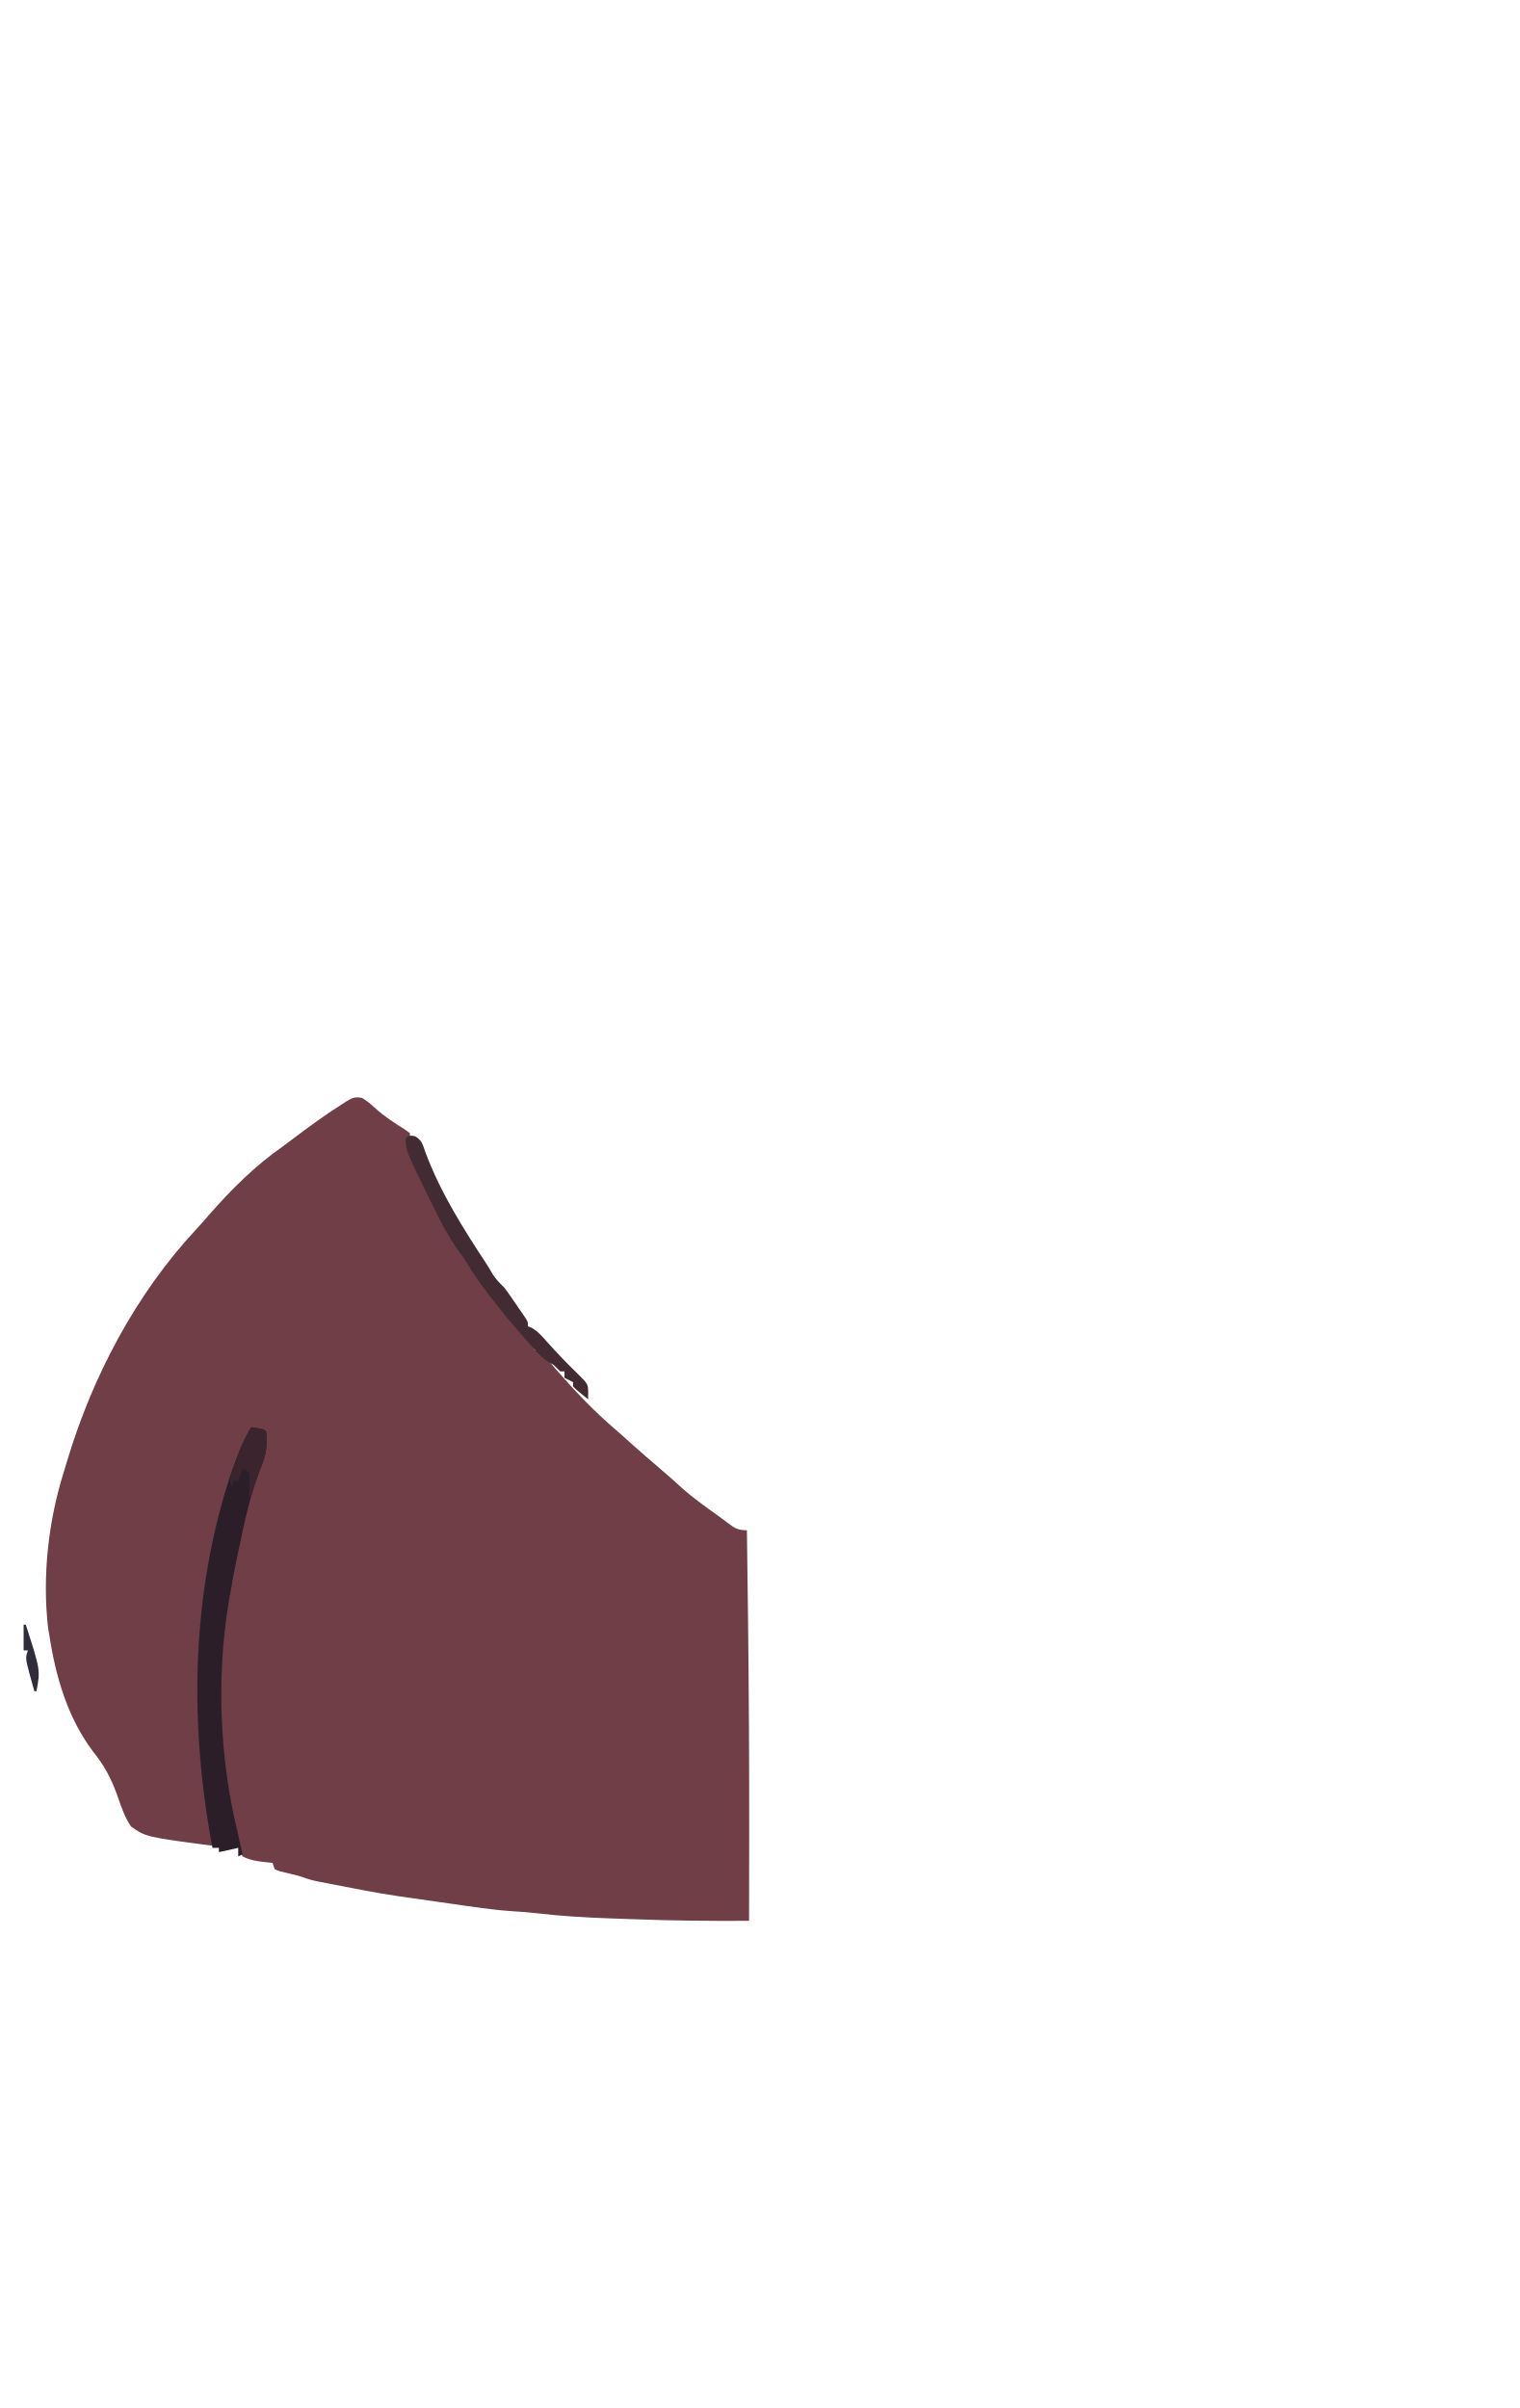
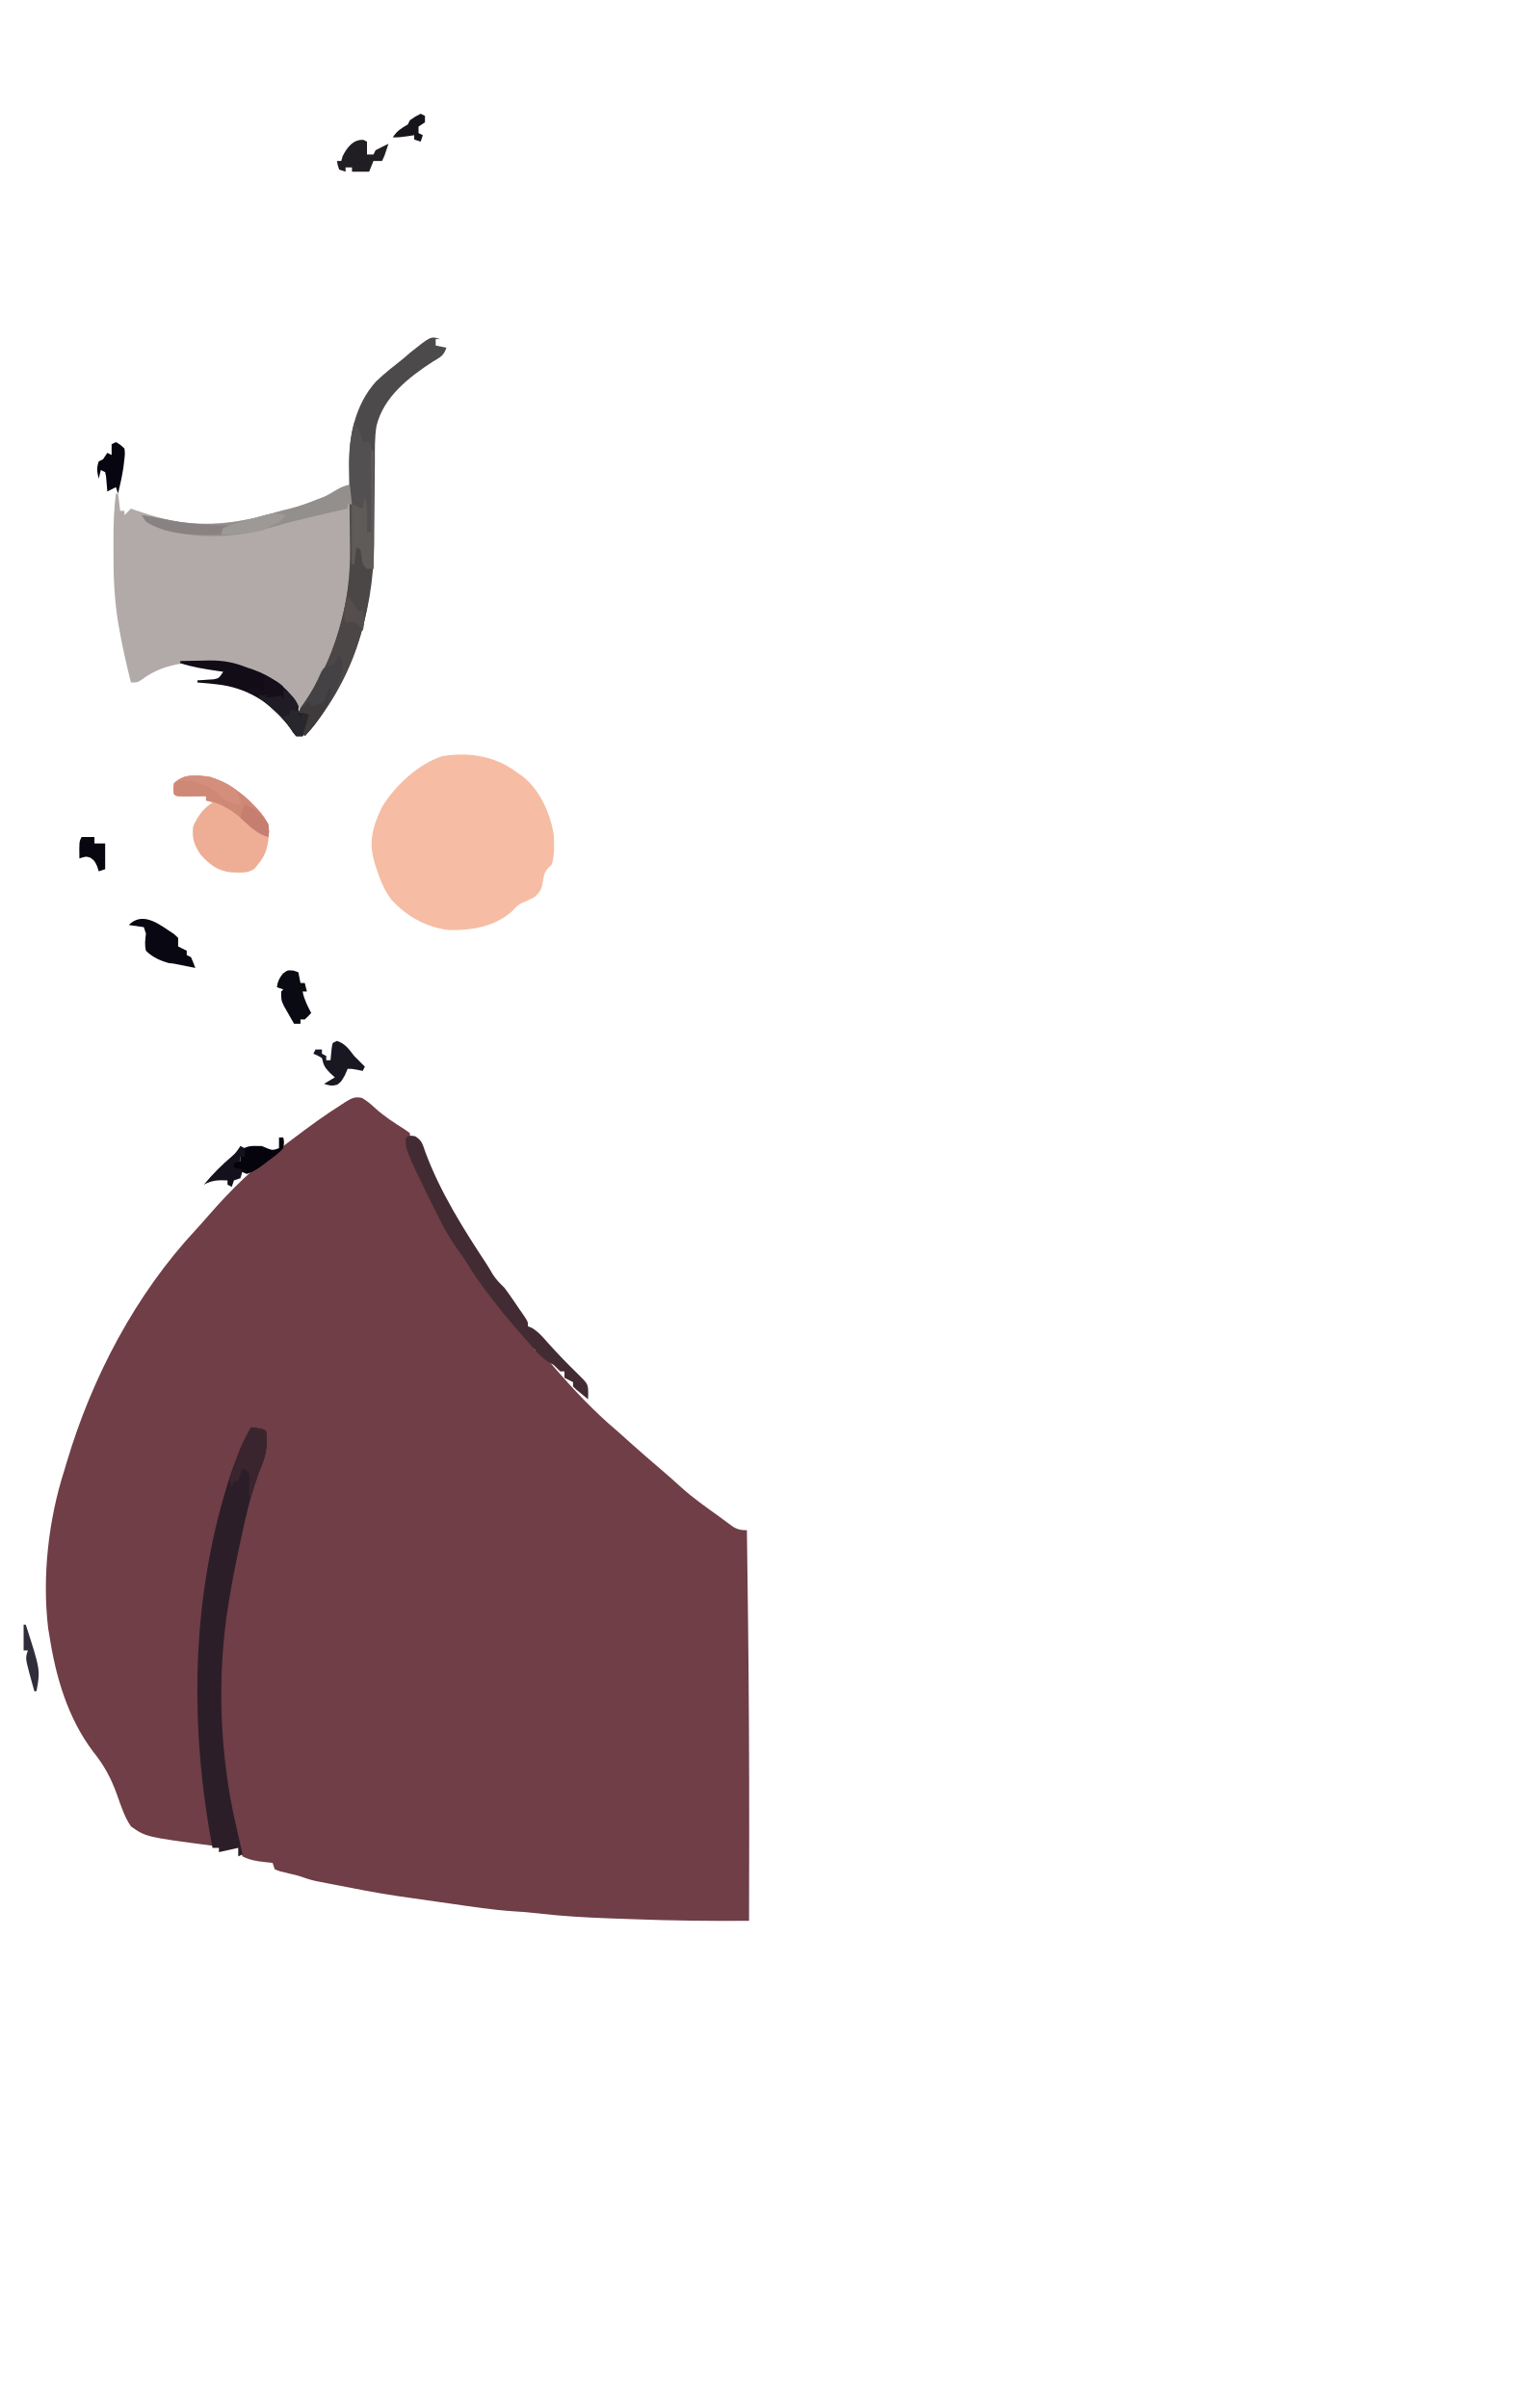
<svg xmlns="http://www.w3.org/2000/svg" version="1.1" width="708" height="1122">
  <path d="M0 0 C2.229 1.365 3.991 2.73 5.871 4.539 C10.213 8.514 14.993 11.583 19.965 14.715 C20.352 14.995 20.352 14.995 22.309 16.414 C22.309 17.074 22.309 17.734 22.309 18.414 C21.649 18.414 20.989 18.414 20.309 18.414 C20.496 18.85 20.496 18.85 21.445 21.055 C21.957 22.246 22.469 23.437 22.996 24.664 C23.273 25.307 23.55 25.949 23.835 26.611 C25.445 30.359 26.989 34.124 28.496 37.914 C34.982 53.386 42.565 67.817 52.663 81.222 C54.476 83.637 56.259 86.072 58.039 88.512 C71.681 107.175 71.681 107.175 79.121 114.102 C80.309 115.414 80.309 115.414 80.309 117.414 C81.299 117.744 82.289 118.074 83.309 118.414 C84.816 119.91 84.816 119.91 86.434 121.852 C87.052 122.579 87.671 123.306 88.309 124.055 C88.639 124.444 88.639 124.444 90.309 126.414 C99.029 136.429 108.247 146.15 118.375 154.762 C120.602 156.665 122.766 158.631 124.934 160.602 C129.62 164.833 134.399 168.948 139.208 173.04 C142.443 175.797 145.619 178.597 148.746 181.477 C154.306 186.463 160.406 190.774 166.485 195.099 C167.733 195.999 168.967 196.92 170.187 197.858 C173.593 200.438 174.905 201.414 179.309 201.414 C179.486 214.497 179.652 227.581 179.809 240.664 C179.82 241.654 179.832 242.644 179.845 243.665 C180.238 276.79 180.399 309.911 180.371 343.039 C180.37 344.062 180.369 345.085 180.368 346.139 C180.357 358.564 180.338 370.989 180.309 383.414 C162.407 383.526 144.557 383.347 126.666 382.669 C123.149 382.538 119.631 382.419 116.113 382.301 C104.412 381.885 92.814 381.244 81.185 379.855 C77.62 379.449 74.078 379.176 70.496 378.977 C60.705 378.328 51.016 376.806 41.309 375.414 C39.434 375.149 37.559 374.885 35.684 374.621 C31.301 374.003 26.919 373.374 22.539 372.737 C20.641 372.462 18.742 372.192 16.844 371.922 C6.607 370.42 -3.54 368.403 -13.691 366.414 C-14.604 366.237 -15.517 366.059 -16.458 365.877 C-17.347 365.702 -18.236 365.528 -19.152 365.348 C-19.953 365.191 -20.754 365.034 -21.58 364.873 C-24.366 364.267 -26.998 363.348 -29.691 362.414 C-32.591 361.695 -35.491 360.98 -38.398 360.293 C-38.777 360.148 -38.777 360.148 -40.691 359.414 C-40.856 358.919 -40.856 358.919 -41.691 356.414 C-42.888 356.29 -44.084 356.167 -45.316 356.039 C-49.043 355.654 -52.318 355.096 -55.691 353.414 C-56.944 350.709 -57.662 348.584 -58.316 345.727 C-58.416 345.333 -58.416 345.333 -58.917 343.341 C-64.126 321.862 -65.927 300.643 -65.941 278.602 C-65.942 277.697 -65.943 276.793 -65.943 275.861 C-65.926 261.182 -65.172 246.906 -62.691 232.414 C-62.504 231.293 -62.316 230.173 -62.123 229.018 C-54.216 182.462 -54.216 182.462 -45.691 165.414 C-45.621 163.707 -45.607 161.997 -45.629 160.289 C-45.638 159.379 -45.647 158.469 -45.656 157.531 C-45.668 156.833 -45.679 156.134 -45.691 155.414 C-47.671 155.084 -49.651 154.754 -51.691 154.414 C-61.41 174.346 -67.384 196.554 -70.691 218.414 C-70.827 219.269 -70.963 220.124 -71.104 221.005 C-77.392 260.898 -77.92 301.46 -70.027 341.132 C-69.666 343.588 -69.635 345.935 -69.691 348.414 C-100.663 344.358 -100.663 344.358 -107.691 339.414 C-110.655 335.06 -112.327 329.858 -114.074 324.922 C-116.869 317.083 -120.094 311.032 -125.359 304.512 C-137.186 288.803 -142.759 269.588 -145.691 250.414 C-145.874 249.336 -146.058 248.259 -146.246 247.148 C-149.12 223.048 -146.12 196.468 -138.691 173.414 C-138.305 172.122 -137.921 170.829 -137.539 169.535 C-125.741 129.992 -105.485 91.442 -77.211 61.145 C-75.25 59.019 -73.352 56.869 -71.465 54.68 C-61.014 42.7 -49.751 31.497 -36.691 22.414 C-35.212 21.311 -33.737 20.203 -32.266 19.09 C-24.787 13.447 -17.259 7.892 -9.316 2.914 C-8.717 2.522 -8.117 2.13 -7.499 1.727 C-4.705 0.038 -3.248 -0.707 0 0 Z " fill="#6F3E46" transform="translate(168.6914,511.5859)" />
+   <path d="M0 0 C0.751 5.384 1.17 10.654 1.203 16.094 C1.209 16.844 1.215 17.593 1.22 18.366 C1.23 19.946 1.236 21.526 1.24 23.105 C1.25 25.467 1.281 27.827 1.312 30.188 C1.41 44.035 -0.541 57.025 -5 70.188 C-5.289 71.05 -5.578 71.912 -5.876 72.8 C-9.603 83.382 -14.587 97.249 -23 105 C-23.389 104.432 -23.779 103.863 -24.18 103.277 C-32.112 92.329 -43.605 85.306 -57 83 C-71.468 82.034 -85.152 81.747 -97.125 90.793 C-99 92 -99 92 -102 92 C-104.181 83.256 -106.197 74.516 -107.688 65.625 C-107.806 64.926 -107.925 64.227 -108.048 63.506 C-109.743 53.035 -110.162 42.637 -110.13 32.048 C-110.125 29.937 -110.13 27.827 -110.137 25.717 C-110.14 18.424 -109.953 11.237 -109 4 C-108.67 4 -108.34 4 -108 4 C-107.67 6.64 -107.34 9.28 -107 12 C-106.34 12 -105.68 12 -105 12 C-105 12.66 -105 13.32 -105 14 C-104.01 13.01 -103.02 12.02 -102 11 C-101.608 11.134 -101.608 11.134 -99.625 11.812 C-98.429 12.204 -97.233 12.596 -96 13 C-95.273 13.241 -94.546 13.482 -93.797 13.73 C-73.149 20.291 -54.975 18.807 -34.474 12.714 C-32.292 12.084 -30.113 11.535 -27.902 11.02 C-23.373 9.912 -19.085 8.264 -14.75 6.562 C-14.356 6.413 -14.356 6.413 -12.359 5.654 C-8.556 4.173 -3.738 0 0 0 Z " fill="#B1AAA9" transform="translate(163,226)" />
+   <path d="M0 0 C0.773 0.553 1.547 1.106 2.344 1.676 C3.055 2.157 3.767 2.637 4.5 3.133 C12.701 9.363 17.81 20.624 19.344 30.676 C19.629 35.349 19.798 40.182 18.344 44.676 C17.855 45.122 17.367 45.568 16.863 46.027 C14.984 48.066 14.778 49.463 14.344 52.176 C13.781 55.694 13.12 57.387 10.344 59.676 C8.402 60.741 6.448 61.632 4.406 62.488 C2.344 63.676 2.344 63.676 0.156 66.051 C-7.682 73.367 -18.818 75.244 -29.215 75.051 C-39.91 73.885 -49.206 68.699 -56.363 60.789 C-59.875 56.121 -61.759 51.057 -63.531 45.551 C-63.747 44.882 -63.962 44.213 -64.185 43.524 C-67.093 33.74 -64.952 26.626 -60.656 17.676 C-54.519 7.7 -43.987 -2.214 -32.711 -5.973 C-21.401 -7.908 -9.58 -6.351 0 0 Z " fill="#F6BDA4" transform="translate(238.6562,358.3242)" />
  <path d="M0 0 C5.875 0.875 5.875 0.875 7 2 C7.568 7.602 7.189 12.368 4.98 17.594 C-0.293 30.537 -3.132 44.374 -6 58 C-6.184 58.868 -6.369 59.736 -6.559 60.63 C-7.84 66.732 -8.97 72.851 -10 79 C-10.152 79.888 -10.305 80.776 -10.462 81.691 C-16.171 116.324 -14.712 153.391 -6.602 187.456 C-5.694 191.295 -4.848 195.147 -4 199 C-4.66 199.33 -5.32 199.66 -6 200 C-6 198.68 -6 197.36 -6 196 C-7.485 196.33 -7.485 196.33 -15 198 C-15 197.34 -15 196.68 -15 196 C-15.99 196 -16.98 196 -18 196 C-28.566 139.975 -28.049 81.415 -11 26.625 C-10.797 25.968 -10.594 25.311 -10.384 24.634 C-7.675 15.987 -4.296 7.977 0 0 Z " fill="#2B1E29" transform="translate(117,665)" />
+   <path d="M0 0 C-0.66 0 -1.32 0 -2 0 C-2 0.99 -2 1.98 -2 3 C-0.35 3.33 1.3 3.66 3 4 C1.698 7.906 0.164 8.372 -3.312 10.5 C-14.471 17.749 -26.305 26.932 -29.571 40.425 C-30.495 45.971 -30.321 51.611 -30.344 57.219 C-30.357 58.604 -30.372 59.989 -30.388 61.374 C-30.436 65.749 -30.469 70.125 -30.5 74.5 C-30.536 79.551 -30.579 84.603 -30.636 89.654 C-30.656 91.647 -30.664 93.641 -30.672 95.635 C-31.019 128.092 -41.172 160.444 -63 185 C-64.312 181.063 -63.243 178.875 -62 175 C-63.32 174.67 -64.64 174.34 -66 174 C-65 172 -65 172 -63.906 170.504 C-48.688 149.494 -41.491 123.004 -41.945 97.355 C-41.959 95.974 -41.972 94.592 -41.983 93.21 C-42.031 87.412 -42.102 81.614 -42.192 75.816 C-42.246 72.243 -42.28 68.669 -42.302 65.096 C-42.32 63.113 -42.36 61.131 -42.402 59.149 C-42.478 45.139 -39.519 30.548 -29.902 19.855 C-25.87 15.923 -21.405 12.5 -17 9 C-15.934 8.088 -14.871 7.172 -13.812 6.25 C-4.235 -1.412 -4.235 -1.412 0 0 Z " fill="#4D4A4B" transform="translate(205,158)" />
+   <path d="M0 0 C7.819 2.66 14.296 7.089 20 13 C20.686 13.656 21.372 14.312 22.078 14.988 C25.167 18.314 26.856 20.67 27.352 25.254 C27.05 31.575 26.25 36.25 22 41 C21.589 41.534 21.178 42.067 20.754 42.617 C17.428 45.24 13.363 44.513 9.305 44.418 C3.216 43.648 -0.3 40.834 -4.375 36.438 C-7.53 31.706 -8.684 28.865 -8 23 C-5.915 18.481 -3.355 14.581 1 12 C0.01 11.67 -0.98 11.34 -2 11 C-2 10.34 -2 9.68 -2 9 C-2.999 9.012 -3.998 9.023 -5.027 9.035 C-6.318 9.044 -7.608 9.053 -8.938 9.062 C-10.225 9.074 -11.513 9.086 -12.84 9.098 C-16 9 -16 9 -17 8 C-17.312 5.625 -17.312 5.625 -17 3 C-12.288 -1.667 -6.16 -0.834 0 0 Z " fill="#EDAE95" transform="translate(98,362)" />
  <path d="M0 0 C3.187 1.944 3.497 3.794 4.694 7.206 C11.616 25.986 22.481 43.17 33.428 59.797 C34.376 61.273 35.264 62.787 36.137 64.309 C37.692 66.767 39.49 68.529 41.562 70.562 C42.765 72.161 43.932 73.787 45.062 75.438 C45.662 76.311 46.261 77.185 46.879 78.086 C47.434 78.903 47.99 79.72 48.562 80.562 C48.784 80.878 48.784 80.878 49.902 82.477 C52.562 86.32 52.562 86.32 52.562 88.562 C53.119 88.782 53.676 89.001 54.25 89.227 C57.322 91.002 59.216 93.277 61.562 95.938 C66.126 101.053 70.861 105.94 75.766 110.728 C80.54 115.421 80.54 115.421 80.625 119.688 C80.604 120.636 80.584 121.585 80.562 122.562 C79.39 121.611 78.225 120.651 77.062 119.688 C76.413 119.154 75.763 118.62 75.094 118.07 C74.588 117.573 74.083 117.075 73.562 116.562 C73.562 115.903 73.562 115.243 73.562 114.562 C72.903 114.232 72.903 114.232 69.562 112.562 C69.562 111.572 69.562 110.582 69.562 109.562 C68.903 109.562 68.243 109.562 67.562 109.562 C66.562 108.562 65.562 107.562 64.562 106.562 C63.793 106.129 63.023 105.696 62.23 105.25 C59.326 103.413 57.439 101.464 55.188 98.875 C54.479 98.067 53.77 97.259 53.039 96.426 C52.63 95.953 52.63 95.953 50.562 93.562 C50.298 93.265 50.298 93.265 48.96 91.757 C44.649 86.887 40.553 81.885 36.562 76.75 C35.949 75.962 35.336 75.173 34.705 74.361 C30.925 69.453 27.383 64.491 24.191 59.175 C22.65 56.703 21 54.379 19.277 52.031 C15.264 46.326 12.136 40.314 9.062 34.062 C8.502 32.931 7.941 31.8 7.363 30.635 C-4.438 6.519 -4.438 6.519 -4.438 0.562 C-2.438 -0.438 -2.438 -0.438 0 0 Z " fill="#432B33" transform="translate(193.4375,529.4375)" />
+   <path d="M0 0 C0.33 0 0.66 0 1 0 C1 3.96 1 7.92 1 12 C1.99 12.33 2.98 12.66 4 13 C4.33 14.98 4.66 16.96 5 19 C5.33 19 5.66 19 6 19 C6.33 16.69 6.66 14.38 7 12 C7.33 12 7.66 12 8 12 C9.154 44.501 -1.126 75.392 -23 100 C-24.312 96.063 -23.243 93.875 -22 90 C-23.32 89.67 -24.64 89.34 -26 89 C-25 87 -25 87 -23.906 85.504 C-5.87 60.604 -0.916 29.961 0 0 Z " fill="#4B4747" transform="translate(165,243)" />
+   <path d="M0 0 C2.686 2.686 3.06 5.376 4 9 C4.99 9 5.98 9 7 9 C8.951 12.278 9.244 14.712 9.227 18.503 C9.227 19.053 9.227 19.053 9.227 21.839 C9.216 23.021 9.206 24.204 9.195 25.422 C9.192 26.637 9.19 27.852 9.187 29.104 C9.176 32.986 9.15 36.868 9.125 40.75 C9.115 43.382 9.106 46.013 9.098 48.645 C9.076 55.096 9.042 61.548 9 68 C8.01 68 7.02 68 6 68 C4 66 4 66 3.5 62.438 C3.335 61.303 3.17 60.169 3 59 C2.34 58.67 1.68 58.34 1 58 C0.67 60.64 0.34 63.28 0 66 C-0.33 66 -0.66 66 -1 66 C-1.61 51.252 -2.108 36.511 -2.188 21.75 C-2.2 20.604 -2.213 19.459 -2.227 18.278 C-2.234 11.859 -1.657 6.207 0 0 Z " fill="#525050" transform="translate(165,197)" />
+   <path d="M0 0 C3.479 -0.088 6.958 -0.141 10.438 -0.188 C11.411 -0.213 12.385 -0.238 13.389 -0.264 C19.877 -0.329 24.993 0.59 31 3 C31.896 3.293 32.792 3.585 33.715 3.887 C42.444 7.032 50.691 12.578 55 21 C55 21.99 55 22.98 55 24 C56.65 24.33 58.3 24.66 60 25 C59.01 28.3 58.02 31.6 57 35 C56.01 35 55.02 35 54 35 C52.746 33.566 52.746 33.566 51.438 31.562 C43.486 20.578 33.086 13.391 19.547 11.191 C15.706 10.66 11.866 10.291 8 10 C8 9.67 8 9.34 8 9 C8.349 8.981 8.349 8.981 10.117 8.887 C11.027 8.821 11.937 8.755 12.875 8.688 C13.327 8.658 13.327 8.658 15.617 8.512 C18 8 18 8 20 5 C19.143 4.879 18.286 4.758 17.402 4.633 C11.457 3.761 5.719 2.862 0 1 C0 0.67 0 0.34 0 0 Z " fill="#120C17" transform="translate(84,308)" />
+   <path d="M0 0 C0.165 1.485 0.165 1.485 1 9 C0.34 9 -0.32 9 -1 9 C-1 9.66 -1 10.32 -1 11 C-2.134 11.248 -3.269 11.495 -4.438 11.75 C-15.967 14.326 -27.427 16.986 -38.76 20.337 C-55.368 25.134 -77.528 25.434 -93.328 18.098 C-95 17 -95 17 -97 14 C-96.345 14.121 -95.69 14.242 -95.016 14.367 C-93.069 14.725 -91.121 15.076 -89.172 15.422 C-87.198 15.782 -85.228 16.163 -83.266 16.578 C-66.069 19.979 -51.114 17.66 -34.474 12.714 C-32.292 12.084 -30.113 11.535 -27.902 11.02 C-23.373 9.912 -19.085 8.264 -14.75 6.562 C-14.356 6.413 -14.356 6.413 -12.359 5.654 C-8.556 4.173 -3.738 0 0 0 Z " fill="#938F8D" transform="translate(163,226)" />
+   <path d="M0 0 C11.188 3.806 20.963 11.809 27 22 C27.438 25.562 27.438 25.562 27 28 C23.135 26.678 20.736 25.081 17.812 22.25 C12.033 16.953 5.897 12.218 -2 11 C-2 10.34 -2 9.68 -2 9 C-2.999 9.012 -3.998 9.023 -5.027 9.035 C-6.318 9.044 -7.608 9.053 -8.938 9.062 C-10.225 9.074 -11.513 9.086 -12.84 9.098 C-16 9 -16 9 -17 8 C-17.312 5.625 -17.312 5.625 -17 3 C-12.288 -1.667 -6.16 -0.834 0 0 Z " fill="#CF8876" transform="translate(98,362)" />
+   <path d="M0 0 C0.883 0.585 1.766 1.17 2.676 1.773 C3.008 2.079 3.008 2.079 4.688 3.625 C4.688 4.945 4.688 6.265 4.688 7.625 C6.007 8.285 7.328 8.945 8.688 9.625 C8.688 10.285 8.688 10.945 8.688 11.625 C9.347 11.955 10.007 12.285 10.688 12.625 C11.409 14.269 12.081 15.936 12.688 17.625 C9.354 16.958 6.021 16.292 2.688 15.625 C1.924 15.543 1.161 15.46 0.375 15.375 C-3.706 14.236 -7.283 12.647 -10.312 9.625 C-11 6.734 -10.654 4.646 -10.312 1.625 C-10.642 0.635 -10.972 -0.355 -11.312 -1.375 C-13.623 -1.705 -15.932 -2.035 -18.312 -2.375 C-12.427 -8.26 -5.693 -3.863 0 0 Z " fill="#080712" transform="translate(78.3125,433.375)" />
+   <path d="M0 0 C1.454 2.31 2.047 3.561 1.75 6.312 C1.502 7.199 1.255 8.086 1 9 C0.742 10.056 0.484 11.111 0.219 12.199 C-1.128 16.399 -2.944 19.77 -5.25 23.5 C-5.648 24.155 -6.046 24.81 -6.457 25.485 C-9.276 30.039 -12.3 34.11 -16 38 C-17.312 34.063 -16.243 31.875 -15 28 C-16.32 27.67 -17.64 27.34 -19 27 C-17.919 24.839 -16.626 22.987 -15.25 21 C-12.426 16.838 -10.278 12.576 -8.273 7.969 C-7 6 -7 6 -4.961 5.379 C-4.314 5.254 -3.667 5.129 -3 5 C-1.25 2.438 -1.25 2.438 0 0 Z " fill="#444245" transform="translate(158,305)" />
  <path d="M0 0 C5.875 0.875 5.875 0.875 7 2 C7.575 7.674 7.183 12.543 4.934 17.773 C3.734 20.635 2.782 23.553 1.812 26.5 C1.468 27.542 1.124 28.583 0.77 29.656 C0.516 30.43 0.262 31.203 0 32 C-0.33 32 -0.66 32 -1 32 C-0.965 31.229 -0.93 30.458 -0.895 29.664 C-0.867 28.661 -0.84 27.658 -0.812 26.625 C-0.778 25.627 -0.743 24.63 -0.707 23.602 C-0.804 22.743 -0.9 21.885 -1 21 C-1.99 20.34 -2.98 19.68 -4 19 C-4.66 20.98 -5.32 22.96 -6 25 C-6.66 25 -7.32 25 -8 25 C-8.33 25.99 -8.66 26.98 -9 28 C-10.091 24.727 -9.964 24.133 -8.926 21.016 C-8.67 20.245 -8.414 19.474 -8.15 18.68 C-7.874 17.878 -7.597 17.076 -7.312 16.25 C-7.055 15.464 -6.798 14.677 -6.533 13.867 C-4.841 8.861 -2.764 4.505 0 0 Z " fill="#3A252F" transform="translate(117,665)" />
+   <path d="M0 0 C0.33 0 0.66 0 1 0 C1 18.15 1 36.3 1 55 C0.01 55 -0.98 55 -2 55 C-4 53 -4 53 -4.5 49.438 C-4.665 48.303 -4.83 47.169 -5 46 C-5.66 45.67 -6.32 45.34 -7 45 C-7.33 47.64 -7.66 50.28 -8 53 C-8.33 53 -8.66 53 -9 53 C-9 43.76 -9 34.52 -9 25 C-8.175 25.33 -8.175 25.33 -4 27 C-3.67 25.35 -3.34 23.7 -3 22 C-1.859 25.422 -1.902 28.087 -1.938 31.688 C-1.947 32.867 -1.956 34.046 -1.965 35.262 C-1.976 36.165 -1.988 37.069 -2 38 C-1.34 38 -0.68 38 0 38 C0 25.46 0 12.92 0 0 Z " fill="#5F5B58" transform="translate(173,210)" />
+   <path d="M0 0 C0.743 0.248 1.485 0.495 2.25 0.75 C2.58 2.4 2.91 4.05 3.25 5.75 C3.91 5.75 4.57 5.75 5.25 5.75 C5.58 7.07 5.91 8.39 6.25 9.75 C5.59 9.75 4.93 9.75 4.25 9.75 C4.956 13.419 6.527 16.455 8.25 19.75 C6.875 21.25 6.875 21.25 5.25 22.75 C4.59 22.75 3.93 22.75 3.25 22.75 C3.25 23.41 3.25 24.07 3.25 24.75 C2.26 24.75 1.27 24.75 0.25 24.75 C-0.76 23.006 -1.758 21.255 -2.75 19.5 C-3.307 18.525 -3.864 17.551 -4.438 16.547 C-5.75 13.75 -5.75 13.75 -5.75 9.75 C-5.42 9.42 -5.09 9.09 -4.75 8.75 C-5.74 8.42 -6.73 8.09 -7.75 7.75 C-7.361 5.027 -6.683 3.661 -5 1.438 C-2.75 -0.25 -2.75 -0.25 0 0 Z " fill="#0A0A13" transform="translate(136.75,452.25)" />
+   <path d="M0 0 C3.216 2.37 5.641 4.171 7 8 C7 8.99 7 9.98 7 11 C7.825 11.165 7.825 11.165 12 12 C11.01 15.3 10.02 18.6 9 22 C8.01 22 7.02 22 6 22 C4.746 20.566 4.746 20.566 3.438 18.562 C-0.33 13.239 -5.099 9.249 -10 5 C-10.66 4.34 -11.32 3.68 -12 3 C-10.35 2.34 -8.7 1.68 -7 1 C-7 1.99 -7 2.98 -7 4 C-6.381 3.649 -5.763 3.299 -5.125 2.938 C-4.424 2.628 -3.722 2.319 -3 2 C-2.34 2.33 -1.68 2.66 -1 3 C-0.67 2.01 -0.34 1.02 0 0 Z " fill="#1F1C25" transform="translate(132,321)" />
+   <path d="M0 0 C3.878 1.293 5.571 3.834 8 7 C9.648 8.685 11.31 10.357 13 12 C12.67 12.66 12.34 13.32 12 14 C11.216 13.835 10.433 13.67 9.625 13.5 C7 13 7 13 5 13 C4.588 13.949 4.175 14.897 3.75 15.875 C2 19 2 19 0.062 20.438 C-2.344 21.094 -3.675 20.831 -6 20 C-4.35 19.01 -2.7 18.02 -1 17 C-1.804 16.257 -2.609 15.515 -3.438 14.75 C-5.965 12.038 -6.197 11.325 -7 8 C-9.062 6.75 -9.062 6.75 -11 6 C-10.67 5.34 -10.34 4.68 -10 4 C-9.01 4 -8.02 4 -7 4 C-7 4.66 -7 5.32 -7 6 C-6.34 6.33 -5.68 6.66 -5 7 C-5 7.66 -5 8.32 -5 9 C-4.34 9 -3.68 9 -3 9 C-2.876 7.701 -2.752 6.401 -2.625 5.062 C-2.414 2.848 -2.414 2.848 -2 1 C-1.34 0.67 -0.68 0.34 0 0 Z " fill="#191722" transform="translate(157,485)" />
+   <path d="M0 0 C0.536 0.268 1.072 0.536 1.625 0.812 C1.625 2.793 1.625 4.772 1.625 6.812 C2.615 6.812 3.605 6.812 4.625 6.812 C4.955 6.153 5.285 5.493 5.625 4.812 C7.6 3.764 9.6 2.76 11.625 1.812 C9.75 7.562 9.75 7.562 8.625 9.812 C7.305 9.812 5.985 9.812 4.625 9.812 C3.965 11.463 3.305 13.112 2.625 14.812 C-0.015 14.812 -2.655 14.812 -5.375 14.812 C-5.375 14.153 -5.375 13.493 -5.375 12.812 C-6.365 12.812 -7.355 12.812 -8.375 12.812 C-8.375 13.472 -8.375 14.132 -8.375 14.812 C-9.365 14.483 -10.355 14.153 -11.375 13.812 C-12.062 11.75 -12.062 11.75 -12.375 9.812 C-11.715 9.812 -11.055 9.812 -10.375 9.812 C-10.169 9.091 -9.963 8.369 -9.75 7.625 C-7.828 3.693 -4.796 -0.379 0 0 Z " fill="#201D23" transform="translate(169.375,65.1875)" />
+   <path d="M0 0 C2.008 1.148 2.008 1.148 4 3 C4.242 5.602 4.242 5.602 3.875 8.625 C3.75 9.685 3.625 10.744 3.496 11.836 C2.85 15.955 2.011 19.956 1 24 C0.67 23.01 0.34 22.02 0 21 C-0.66 21.33 -0.66 21.33 -4 23 C-4.024 22.681 -4.024 22.681 -4.148 21.066 C-4.223 20.24 -4.298 19.414 -4.375 18.562 C-4.41 18.151 -4.41 18.151 -4.586 16.066 C-4.654 15.725 -4.654 15.725 -5 14 C-5.66 13.67 -6.32 13.34 -7 13 C-7.33 14.32 -7.66 15.64 -8 17 C-8.8 13.713 -9.097 12.29 -8 9 C-7.34 8.67 -6.68 8.34 -6 8 C-5.34 7.01 -4.68 6.02 -4 5 C-3.34 5.33 -2.68 5.66 -2 6 C-2 4.35 -2 2.7 -2 1 C-1.34 0.67 -0.68 0.34 0 0 Z " fill="#070610" transform="translate(54,206)" />
+   <path d="M0 0 C0.66 0 1.32 0 2 0 C2.426 2.141 2.426 2.141 2 5 C-0.004 7.264 -2.379 8.971 -4.812 10.75 C-5.455 11.244 -6.098 11.737 -6.76 12.246 C-9.54 14.349 -11.66 15.887 -15 17 C-17.365 16.078 -19.704 15.083 -22 14 C-21.67 13.01 -21.34 12.02 -21 11 C-20.01 11 -19.02 11 -18 11 C-18 10.34 -18 9.68 -18 9 C-17.34 9 -16.68 9 -16 9 C-16 8.34 -16 7.68 -16 7 C-16.66 6.67 -17.32 6.34 -18 6 C-14.24 3.493 -12.496 4 -8 4 C-7.154 4.351 -6.309 4.701 -5.438 5.062 C-3 6 -3 6 0 5 C0 3.35 0 1.7 0 0 Z " fill="#05030B" transform="translate(130,530)" />
+   <path d="M0 0 C0.655 0.121 1.31 0.242 1.984 0.367 C3.934 0.725 5.885 1.078 7.836 1.426 C9.782 1.779 11.726 2.148 13.664 2.543 C23.68 4.462 33.832 4.649 44 5 C44 5.33 44 5.66 44 6 C43.031 6.124 42.061 6.248 41.062 6.375 C40.052 6.581 39.041 6.787 38 7 C37.67 7.66 37.34 8.32 37 9 C25.477 9.38 12.011 9.573 2 3 C1.34 2.01 0.68 1.02 0 0 Z " fill="#888382" transform="translate(66,240)" />
+   <path d="M0 0 C-2.266 3.398 -3.307 3.649 -7 5 C-7.99 5.66 -8.98 6.32 -10 7 C-16.587 8.442 -23.258 9.314 -30 9 C-29.67 8.01 -29.34 7.02 -29 6 C-25.99 4.806 -23.108 3.878 -20 3 C-19.38 2.816 -19.38 2.816 -16.242 1.887 C-14.912 1.506 -13.581 1.127 -12.25 0.75 C-10.997 0.394 -9.744 0.038 -8.453 -0.328 C-5.138 -0.973 -3.197 -0.952 0 0 Z " fill="#9D9997" transform="translate(133,240)" />
+   <path d="M0 0 C1.98 0 3.96 0 6 0 C6 0.99 6 1.98 6 3 C7.65 3 9.3 3 11 3 C11 6.96 11 10.92 11 15 C10.01 15.33 9.02 15.66 8 16 C7.752 15.216 7.505 14.433 7.25 13.625 C6 11 6 11 4.062 9.625 C2 9 2 9 -1 10 C-1.125 2.25 -1.125 2.25 0 0 Z " fill="#080710" transform="translate(38,390)" />
+   <path d="M0 0 C0.66 0.33 1.32 0.66 2 1 C2 2.32 2 3.64 2 5 C1.34 5 0.68 5 0 5 C0 5.66 0 6.32 0 7 C-0.99 7.33 -1.98 7.66 -3 8 C-3 8.66 -3 9.32 -3 10 C-1.68 10.33 -0.36 10.66 1 11 C0.688 12.938 0.688 12.938 0 15 C-0.99 15.33 -1.98 15.66 -3 16 C-3.33 16.99 -3.66 17.98 -4 19 C-4.66 18.67 -5.32 18.34 -6 18 C-6 17.34 -6 16.68 -6 16 C-10.343 15.833 -13.21 15.87 -17 18 C-13.003 13.08 -8.783 8.904 -3.953 4.797 C-2 3 -2 3 0 0 Z " fill="#14111D" transform="translate(112,534)" />
+   <path d="M0 0 C7.32 0.122 13.282 2.018 19.125 6.5 C20.679 9.053 20.882 10.463 21.125 13.5 C14.624 12 14.624 12 12.223 9.594 C8.263 5.641 2.402 2.956 -3.148 2.184 C-5.062 2.188 -5.062 2.188 -7.875 2.5 C-5.202 -0.173 -3.739 0.108 0 0 Z " fill="#D38F7C" transform="translate(90.875,361.5)" />
+   <path d="M0 0 C0.33 0 0.66 0 1 0 C0.584 5.651 -0.995 9.229 -4.375 13.812 C-4.775 14.384 -5.174 14.956 -5.586 15.545 C-7.561 18.309 -9.143 20.096 -12 22 C-11.34 18.7 -10.68 15.4 -10 12 C-11.32 11.67 -12.64 11.34 -14 11 C-12.769 8.537 -11.219 7.575 -9 6 C-8.67 6.66 -8.34 7.32 -8 8 C-5.125 7.375 -5.125 7.375 -2 6 C-0.625 2.875 -0.625 2.875 0 0 Z " fill="#3F3B3C" transform="translate(153,321)" />
+   <path d="M0 0 C5.134 1.359 8.276 4.57 11 9 C11.375 12.438 11.375 12.438 11 15 C5.595 13.48 2.015 9.726 -2 6 C-1.494 3.831 -1 2 0 0 Z " fill="#C67E70" transform="translate(114,375)" />
  <path d="M0 0 C0.33 0 0.66 0 1 0 C7.826 21.14 7.826 21.14 6 31 C5.67 31 5.34 31 5 31 C4.519 29.271 4.04 27.542 3.562 25.812 C3.296 24.85 3.029 23.887 2.754 22.895 C0.83 15.509 0.83 15.509 2 12 C1.34 12 0.68 12 0 12 C0 8.04 0 4.08 0 0 Z " fill="#312C3A" transform="translate(11,757)" />
+   <path d="M0 0 C3.424 1.237 6.447 2.353 9 5 C9.25 8.188 9.25 8.188 9 11 C8.67 10.34 8.34 9.68 8 9 C7.237 9.165 6.474 9.33 5.688 9.5 C3 10 3 10 0 10 C0.66 9.67 1.32 9.34 2 9 C1.01 9 0.02 9 -1 9 C-3.003 8.686 -5.004 8.355 -7 8 C-7 7.34 -7 6.68 -7 6 C-6.01 6 -5.02 6 -4 6 C-3.67 5.34 -3.34 4.68 -3 4 C-2.67 4.99 -2.34 5.98 -2 7 C-1.34 7 -0.68 7 0 7 C0 4.69 0 2.38 0 0 Z " fill="#150F1B" transform="translate(123,315)" />
+   <path d="M0 0 C0.99 0 1.98 0 3 0 C3.66 0.99 4.32 1.98 5 3 C5.33 2.34 5.66 1.68 6 1 C6.99 1.33 7.98 1.66 9 2 C8.01 5.3 7.02 8.6 6 12 C5.01 12 4.02 12 3 12 C1.395 10.031 1.395 10.031 -0.188 7.5 C-0.717 6.665 -1.247 5.829 -1.793 4.969 C-2.191 4.319 -2.59 3.669 -3 3 C-2.01 2.67 -1.02 2.34 0 2 C0 1.34 0 0.68 0 0 Z " fill="#29272E" transform="translate(135,331)" />
+   <path d="M0 0 C0.66 0.33 1.32 0.66 2 1 C2 1.99 2 2.98 2 4 C1.01 4.66 0.02 5.32 -1 6 C-1 6.99 -1 7.98 -1 9 C-0.34 9.33 0.32 9.66 1 10 C0.67 10.99 0.34 11.98 0 13 C-0.99 12.67 -1.98 12.34 -3 12 C-3 11.34 -3 10.68 -3 10 C-4.093 10.165 -5.186 10.33 -6.312 10.5 C-10 11 -10 11 -13 11 C-10.871 7.806 -9.232 6.906 -6 5 C-5.67 4.34 -5.34 3.68 -5 3 C-2.562 1.312 -2.562 1.312 0 0 Z " fill="#17151B" transform="translate(196,53)" />
+   <path d="M0 0 C2.156 2.156 3.478 4.371 5 7 C5.66 6.67 6.32 6.34 7 6 C7.95 9.695 7.95 12.305 7 16 C6.608 15.34 6.216 14.68 5.812 14 C4 12 4 12 1.312 11.75 C0.549 11.832 -0.214 11.915 -1 12 C-2.456 7.479 -1.27 4.484 0 0 Z " fill="#554D4E" transform="translate(162,278)" />
</svg>
